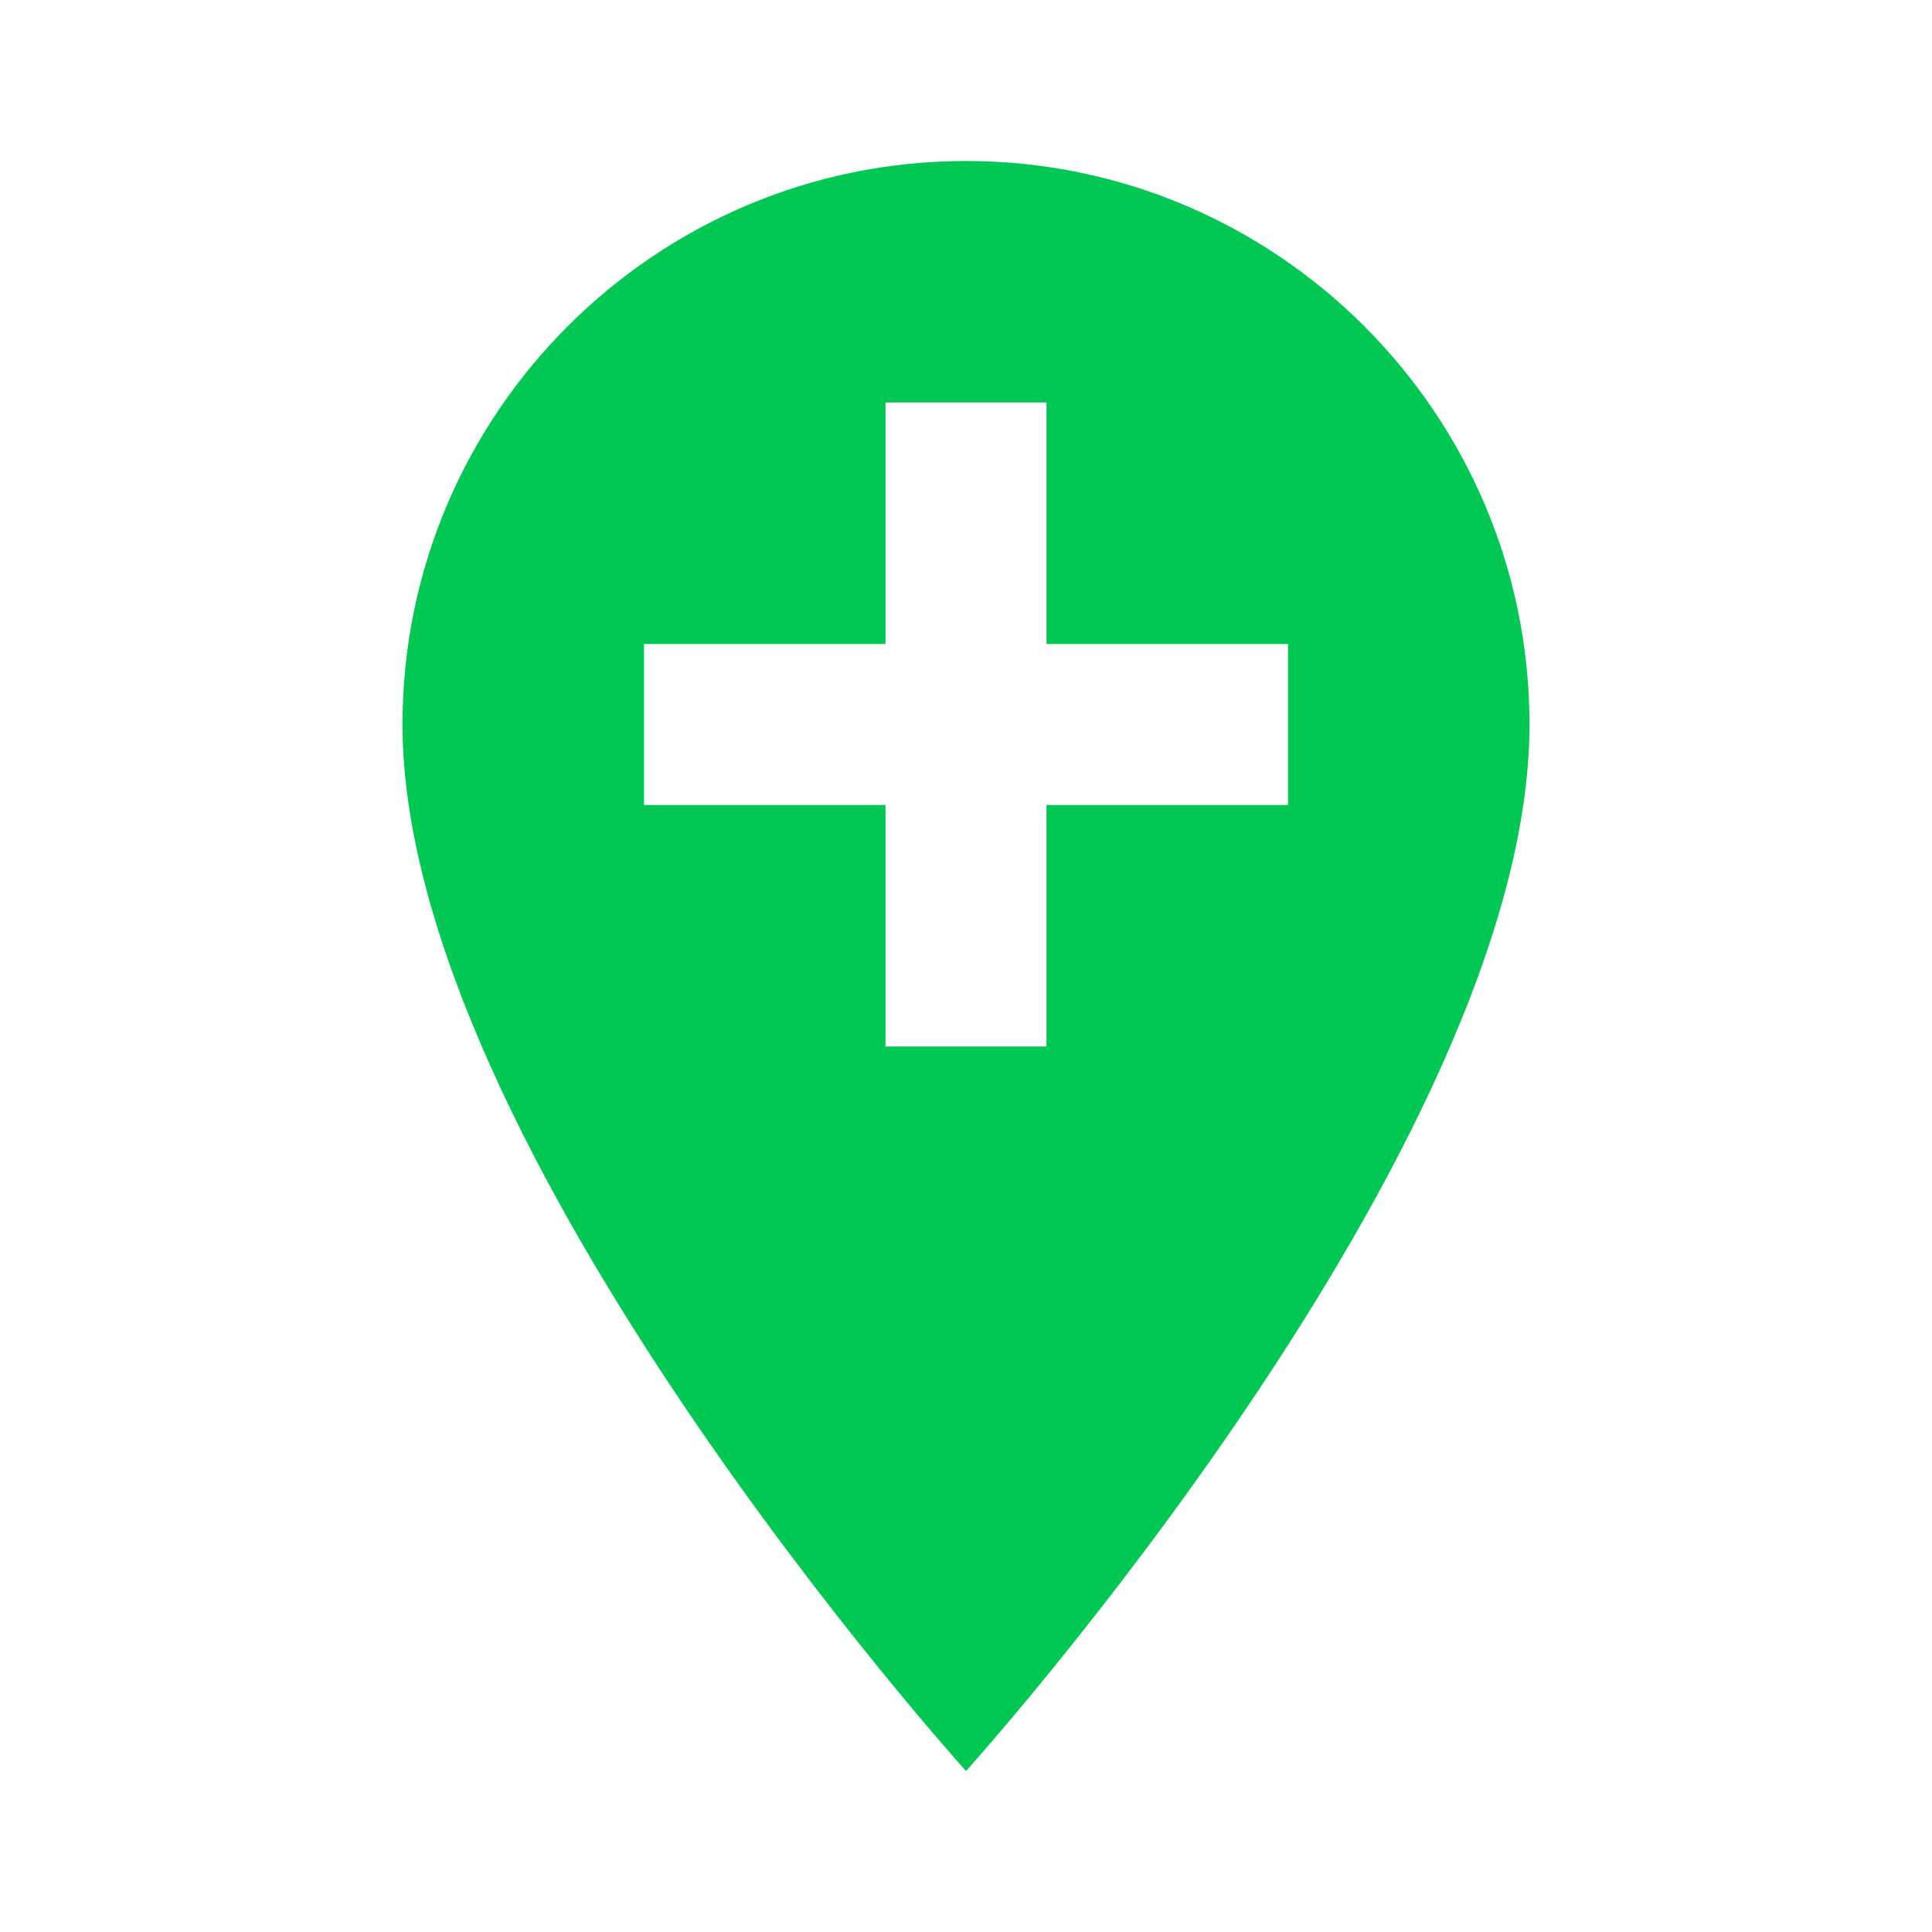
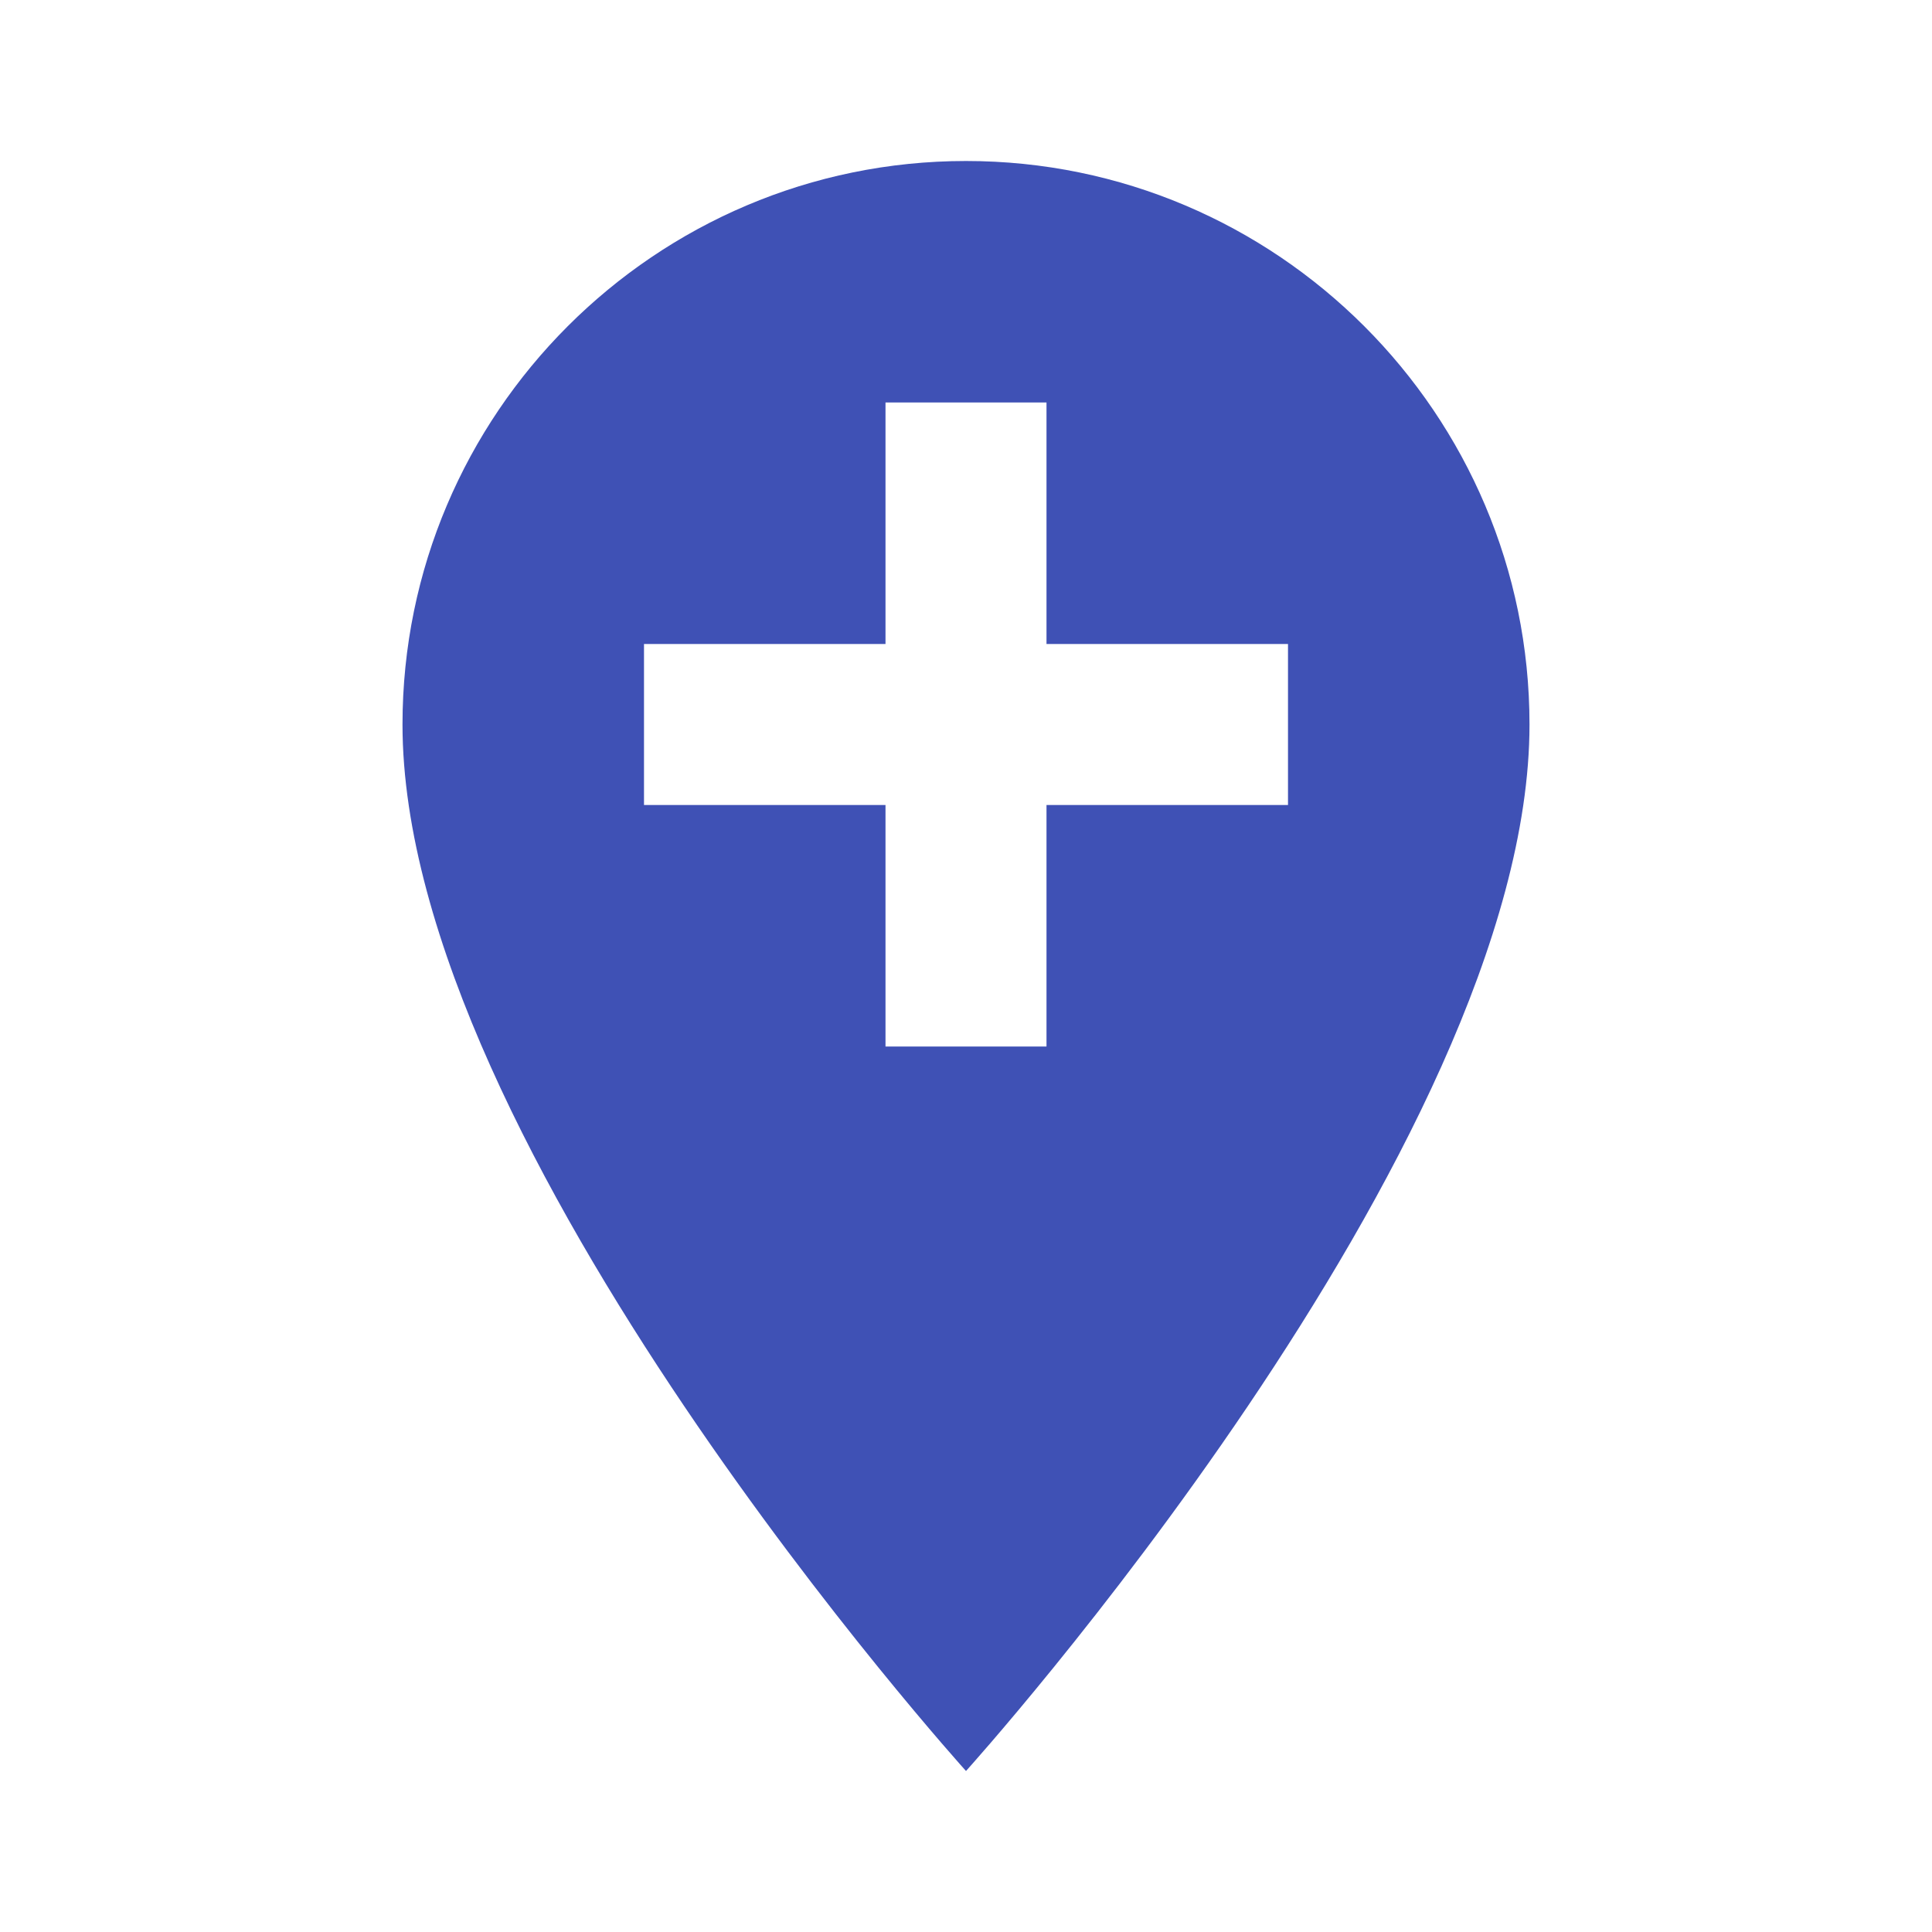
<svg xmlns="http://www.w3.org/2000/svg" height="24" viewBox="0 0 24 24" width="24">
  <path d="M0 0h24v24H0V0z" fill="none" />
-   <path d="M12 2C8.14 2 5 5.14 5 9c0 5.25 7 13 7 13s7-7.75 7-13c0-3.86-3.14-7-7-7zm4 8h-3v3h-2v-3H8V8h3V5h2v3h3v2z" fill="#00c853" />
+   <path d="M12 2C8.14 2 5 5.14 5 9c0 5.25 7 13 7 13s7-7.75 7-13c0-3.86-3.14-7-7-7zm4 8h-3v3h-2v-3H8V8h3V5h2v3h3v2z" fill="#3f51b5" />
</svg>
